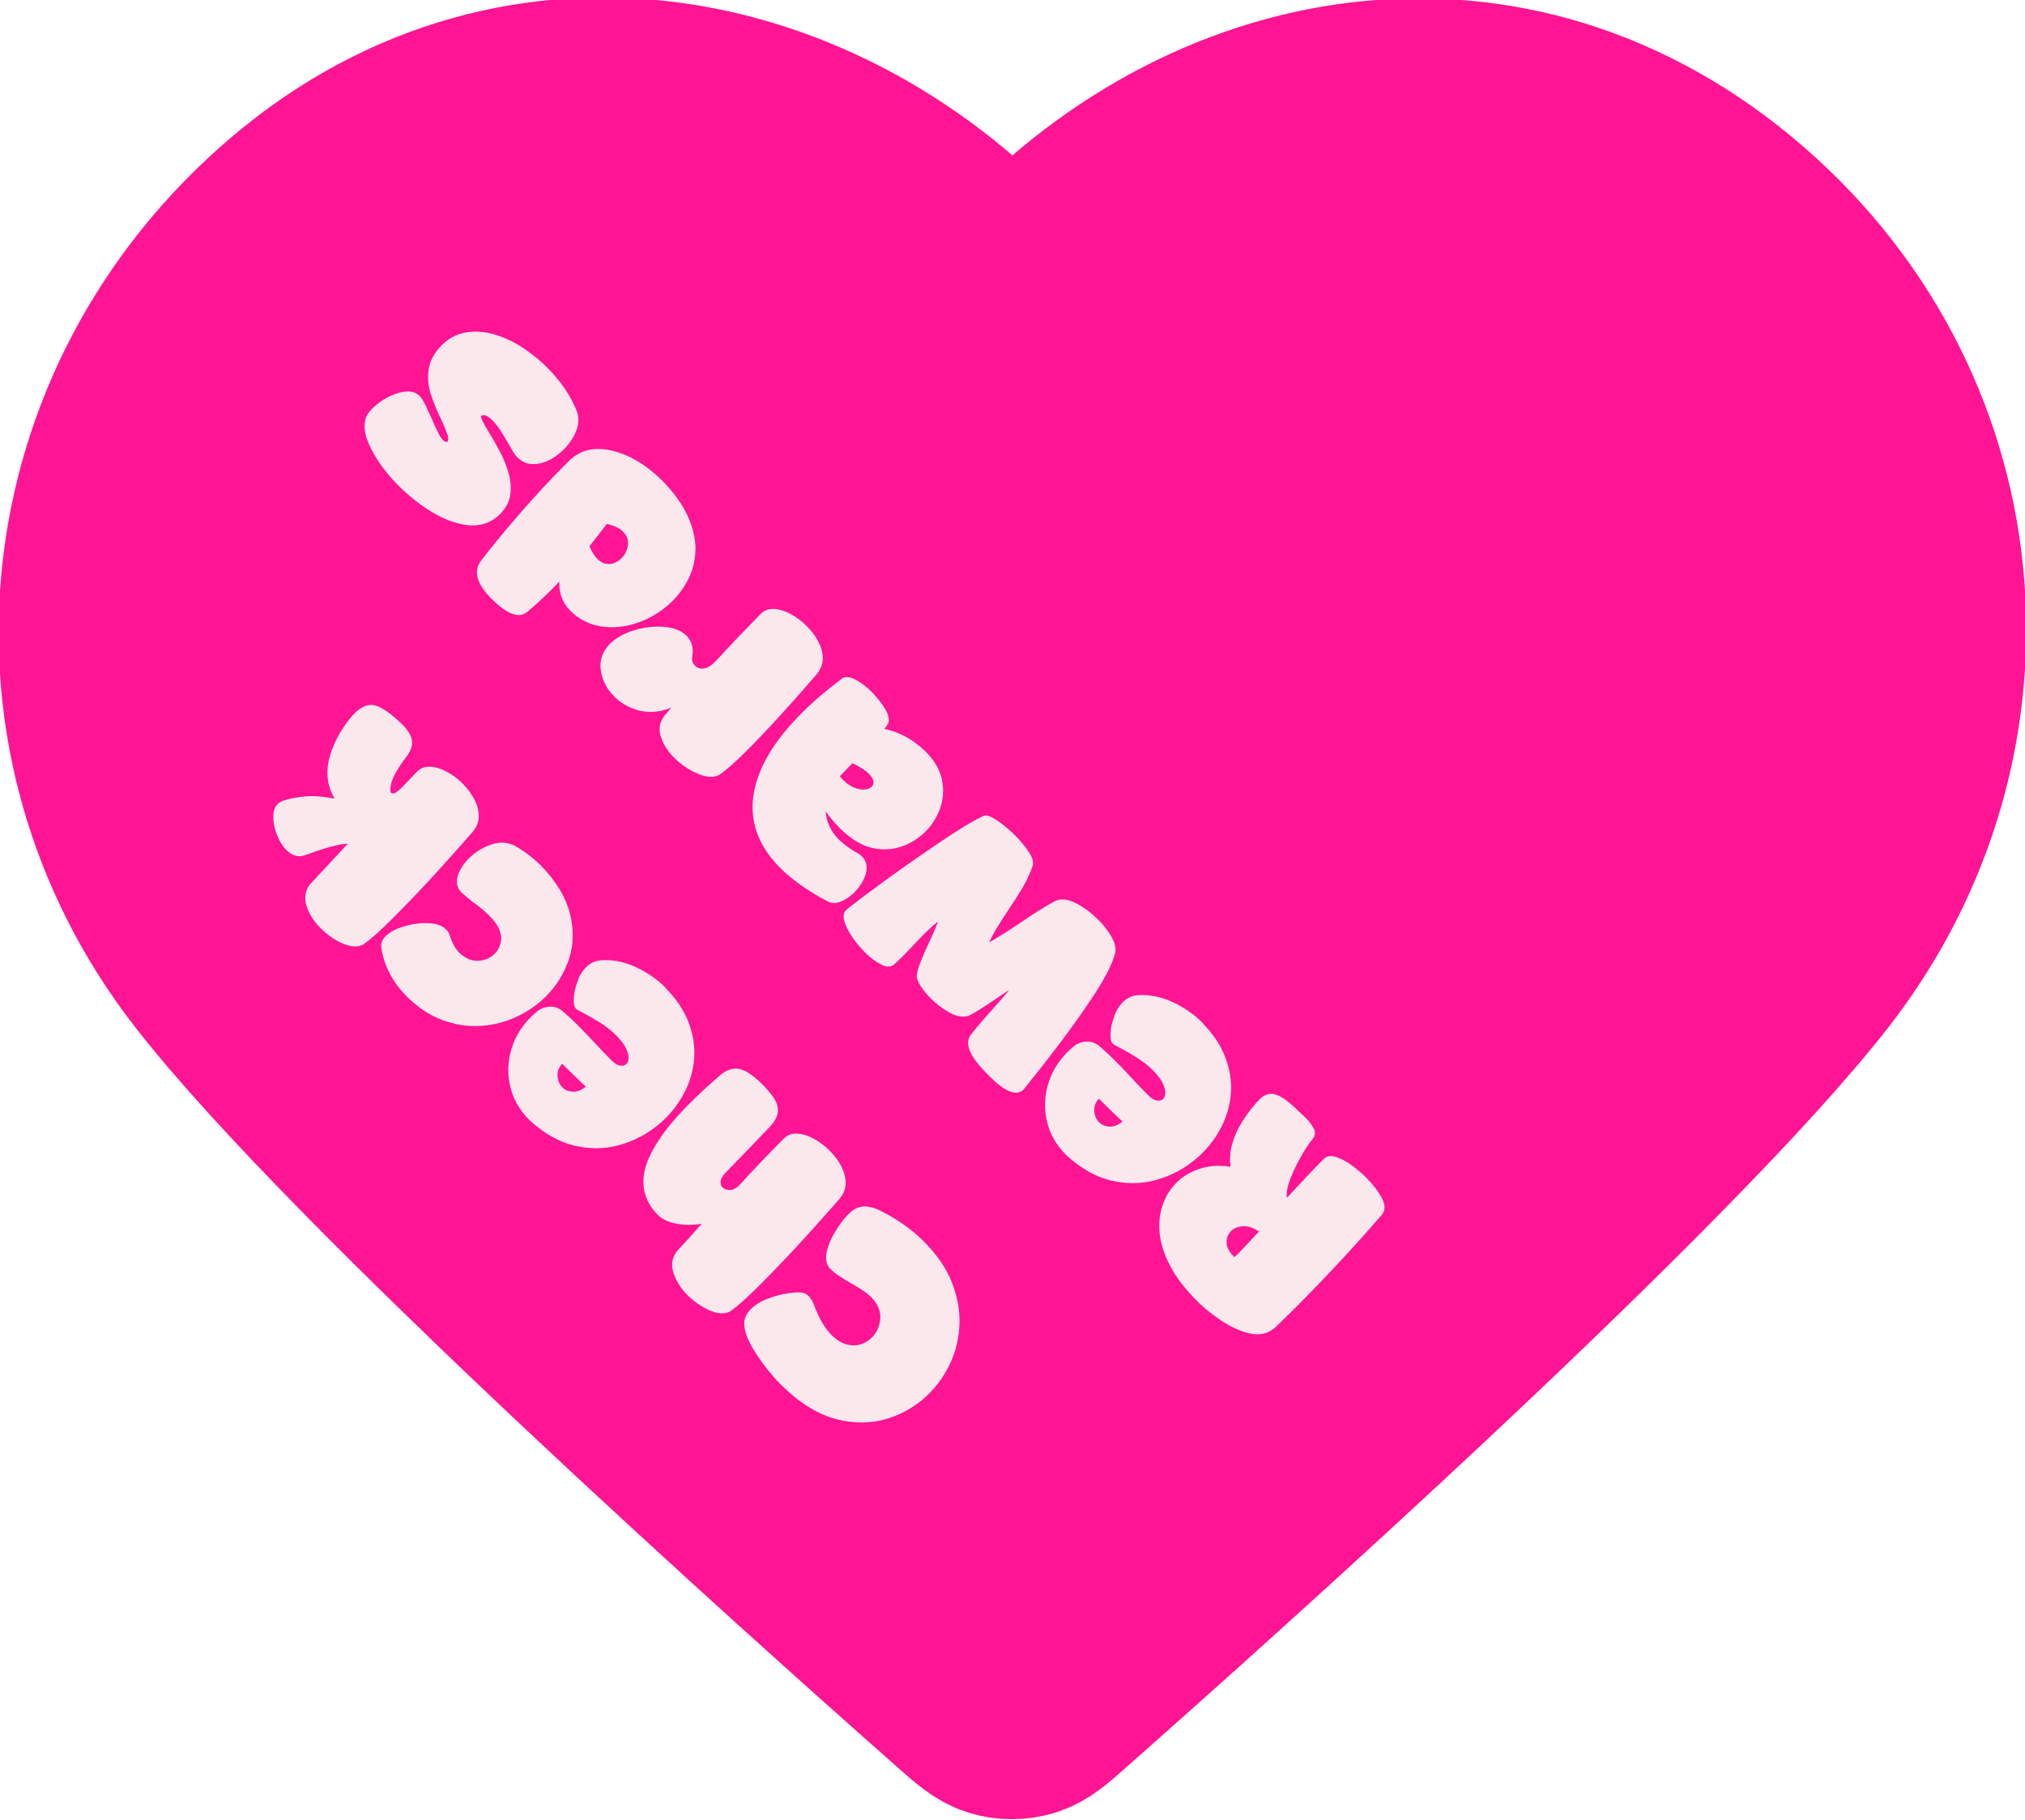
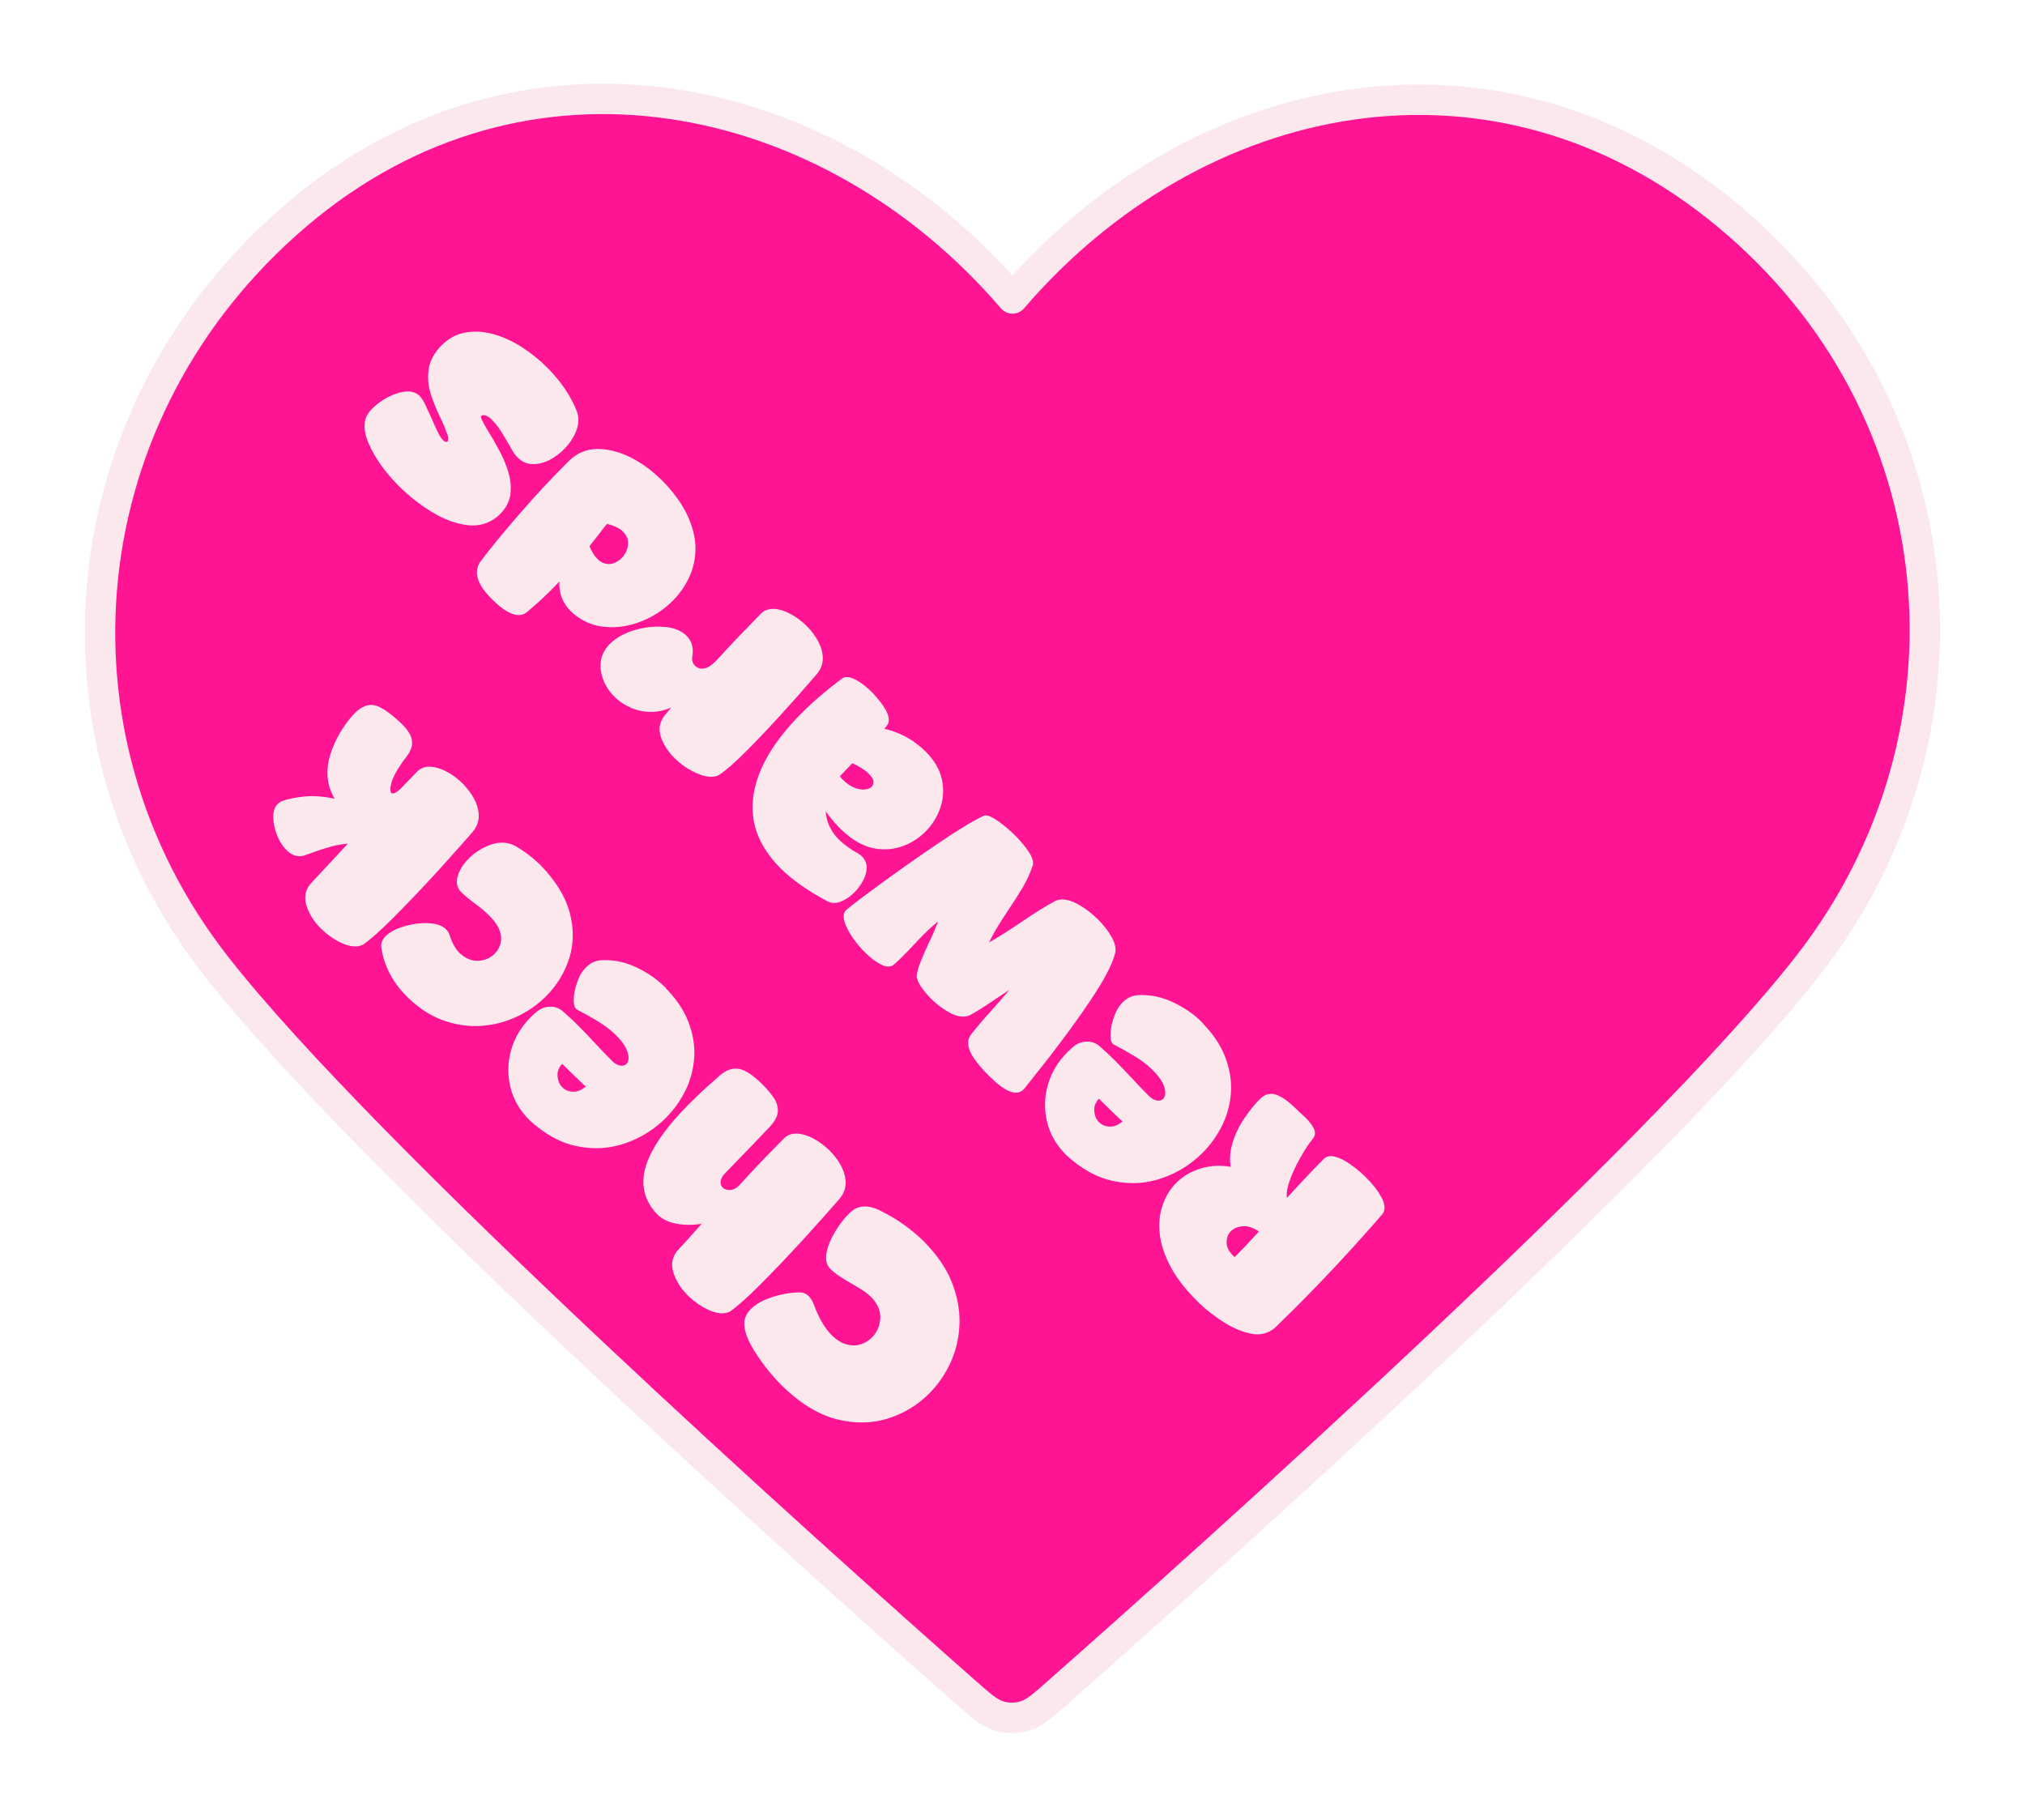
<svg xmlns="http://www.w3.org/2000/svg" width="665.788" height="598.155" viewBox="0 0 19.974 17.945" fill="none" version="1.1" id="svg1">
  <defs id="defs1" />
-   <path fill-rule="evenodd" clip-rule="evenodd" d="m 9.987,2.944 c -1.799,-2.097 -4.806,-2.745 -7.061,-0.825 -2.255,1.92 -2.572,5.131 -0.801,7.402 1.472,1.888 5.927,5.871 7.387,7.16 0.163,0.144 0.245,0.216 0.34,0.245 0.083,0.025 0.174,0.025 0.257,0 0.095,-0.028 0.177,-0.1 0.34,-0.245 1.46,-1.289 5.915,-5.271 7.387,-7.16 1.77,-2.271 1.492,-5.502 -0.801,-7.402 -2.293,-1.9 -5.249,-1.272 -7.048,0.825 z" stroke="#000000" stroke-width="2" stroke-linecap="round" stroke-linejoin="round" id="path1" style="fill:#ff1493;fill-opacity:1;stroke:#ff1493;stroke-opacity:1" />
-   <g id="text1" style="font-size:2.8px;font-family:'Super Malibu';-inkscape-font-specification:'Super Malibu, Normal';text-align:center;text-anchor:middle;fill:#fae8ed;stroke:#fae8ed;stroke-width:0.03" transform="rotate(-135,-1.639457,-1.111384)" aria-label="Check&#10;Rewards">
-     <path d="m -18.687,-2.969 q -0.268,0 -0.47,-0.086 -0.202,-0.087 -0.339,-0.231 -0.137,-0.145 -0.206,-0.325 -0.068,-0.18 -0.068,-0.369 0,-0.238 0.113,-0.455 0.115,-0.217 0.346,-0.354 0.242,-0.142 0.611,-0.145 0.205,0 0.413,0.046 0.209,0.045 0.286,0.138 0.034,0.052 0.034,0.118 0,0.081 -0.038,0.17 -0.037,0.087 -0.089,0.163 -0.052,0.075 -0.1,0.12 -0.031,0.026 -0.07,0.026 -0.03,0 -0.063,-0.011 -0.033,-0.012 -0.062,-0.026 -0.175,-0.075 -0.305,-0.075 -0.108,0.001 -0.179,0.041 -0.07,0.04 -0.104,0.104 -0.033,0.063 -0.033,0.134 0,0.108 0.075,0.198 0.077,0.089 0.22,0.094 0.063,0 0.124,-0.014 0.062,-0.014 0.122,-0.03 0.062,-0.018 0.123,-0.03 0.062,-0.014 0.124,-0.014 0.074,0.004 0.126,0.085 0.053,0.081 0.081,0.197 0.029,0.115 0.029,0.212 0,0.044 -0.007,0.074 -0.034,0.116 -0.202,0.164 -0.238,0.079 -0.492,0.082 z m 1.288,-0.023 q -0.093,0 -0.18,-0.026 -0.086,-0.027 -0.144,-0.083 -0.056,-0.057 -0.064,-0.146 -0.011,-0.152 -0.029,-0.502 -0.016,-0.351 -0.016,-0.655 0,-0.265 0.023,-0.387 0.026,-0.078 0.142,-0.124 0.118,-0.046 0.254,-0.046 0.133,0 0.239,0.052 0.108,0.051 0.126,0.164 0.004,0.105 0.007,0.171 0.004,0.066 0.007,0.119 0.004,0.052 0.007,0.119 0.044,-0.068 0.105,-0.13 0.063,-0.063 0.135,-0.103 0.074,-0.04 0.149,-0.04 0.314,0.008 0.438,0.328 0.094,0.245 0.094,0.643 0,0.18 -0.01,0.323 l -0.004,0.07 q -0.004,0.139 -0.082,0.193 -0.078,0.053 -0.265,0.053 -0.093,0 -0.167,-0.014 -0.074,-0.014 -0.118,-0.063 -0.042,-0.049 -0.046,-0.149 -0.005,-0.163 -0.012,-0.634 -0.001,-0.071 -0.031,-0.104 -0.029,-0.033 -0.066,-0.033 -0.042,0 -0.079,0.038 -0.037,0.038 -0.037,0.108 v 0.014 q 0.012,0.238 0.014,0.489 l 0.001,0.138 q 0,0.067 -0.057,0.116 -0.056,0.049 -0.146,0.075 -0.089,0.026 -0.187,0.026 z m 2.293,-0.01 q -0.23,0 -0.399,-0.075 -0.17,-0.075 -0.283,-0.201 -0.112,-0.127 -0.168,-0.286 -0.055,-0.16 -0.055,-0.328 0,-0.237 0.104,-0.451 0.104,-0.216 0.309,-0.351 0.205,-0.137 0.509,-0.149 0.201,0 0.357,0.097 0.157,0.096 0.246,0.258 0.09,0.161 0.09,0.36 0,0.038 -0.004,0.078 -0.007,0.067 -0.053,0.116 -0.045,0.048 -0.113,0.053 -0.097,0.007 -0.196,0.007 -0.122,0 -0.245,-0.005 -0.122,-0.005 -0.243,-0.005 -0.067,0 -0.104,0.029 -0.036,0.027 -0.036,0.064 0,0.034 0.03,0.067 0.031,0.033 0.094,0.055 0.064,0.022 0.164,0.022 0.108,0 0.228,-0.03 0.122,-0.03 0.227,-0.064 l 0.007,-0.001 q 0.031,0 0.079,0.053 0.049,0.053 0.087,0.134 0.04,0.079 0.04,0.16 0,0.071 -0.042,0.13 -0.113,0.135 -0.291,0.201 -0.176,0.064 -0.339,0.064 z m -0.161,-1.214 q 0.111,-0.004 0.223,-0.005 l 0.134,-0.001 v -0.001 q 0,-0.092 -0.057,-0.141 -0.056,-0.051 -0.124,-0.051 -0.064,0 -0.116,0.049 -0.052,0.048 -0.059,0.15 z m 1.879,1.199 q -0.321,-0.005 -0.53,-0.127 -0.208,-0.122 -0.309,-0.317 -0.1,-0.197 -0.1,-0.418 0,-0.176 0.063,-0.347 0.063,-0.171 0.185,-0.308 0.122,-0.137 0.299,-0.219 0.179,-0.083 0.41,-0.083 0.295,0.001 0.513,0.164 0.038,0.034 0.038,0.094 0,0.083 -0.059,0.19 -0.057,0.107 -0.142,0.186 -0.083,0.078 -0.161,0.078 -0.03,0 -0.056,-0.014 -0.108,-0.057 -0.197,-0.057 -0.129,0.004 -0.198,0.081 -0.07,0.075 -0.07,0.175 0,0.077 0.048,0.141 0.077,0.101 0.267,0.101 0.087,0 0.179,-0.014 0.092,-0.015 0.182,-0.018 0.056,0 0.094,0.038 0.038,0.038 0.056,0.101 0.019,0.063 0.019,0.135 0,0.124 -0.056,0.242 -0.055,0.116 -0.167,0.153 -0.156,0.042 -0.308,0.042 z m 1.107,0.025 q -0.093,0 -0.18,-0.026 -0.086,-0.027 -0.144,-0.083 -0.056,-0.057 -0.064,-0.146 -0.011,-0.152 -0.029,-0.502 -0.016,-0.351 -0.016,-0.655 0,-0.265 0.023,-0.387 0.026,-0.078 0.142,-0.124 0.118,-0.046 0.254,-0.046 0.133,0 0.239,0.052 0.108,0.051 0.126,0.164 0.012,0.305 0.021,0.587 0.071,-0.077 0.119,-0.161 0.049,-0.085 0.087,-0.167 0.023,-0.051 0.046,-0.096 0.041,-0.072 0.146,-0.072 0.078,0 0.163,0.037 0.086,0.037 0.145,0.094 0.059,0.056 0.059,0.116 0,0.022 -0.01,0.044 -0.037,0.082 -0.127,0.19 -0.09,0.107 -0.247,0.205 0.263,0.049 0.386,0.325 0.052,0.116 0.072,0.221 0.021,0.105 0.022,0.18 0,0.149 -0.093,0.194 -0.093,0.044 -0.301,0.048 -0.067,0 -0.119,-0.015 -0.051,-0.016 -0.083,-0.057 -0.031,-0.042 -0.04,-0.12 -0.004,-0.045 -0.022,-0.124 -0.016,-0.081 -0.051,-0.152 -0.049,-0.087 -0.087,-0.087 -0.022,0 -0.037,0.029 -0.014,0.029 -0.014,0.09 l 0.004,0.228 q 0,0.067 -0.057,0.116 -0.056,0.049 -0.146,0.075 -0.089,0.026 -0.187,0.026 z" id="path4" />
-     <path d="m -21.313,0.562 h -0.018 q -0.135,0 -0.238,-0.031 -0.101,-0.031 -0.111,-0.098 -0.046,-0.636 -0.046,-1.273 l 0.003,-0.264 q 0.01,-0.134 0.133,-0.208 0.124,-0.075 0.282,-0.105 0.157,-0.03 0.264,-0.031 h 0.046 q 0.241,0 0.417,0.056 0.176,0.055 0.293,0.149 0.116,0.094 0.174,0.213 0.059,0.118 0.06,0.246 0,0.138 -0.071,0.268 -0.07,0.13 -0.208,0.223 0.105,0.07 0.167,0.187 0.062,0.116 0.087,0.249 0.026,0.131 0.026,0.243 0,0.093 -0.079,0.13 -0.079,0.037 -0.246,0.037 l -0.044,0.001 q -0.034,0.003 -0.072,0.003 -0.062,0 -0.116,-0.016 -0.053,-0.015 -0.059,-0.066 -0.007,-0.085 -0.045,-0.22 -0.037,-0.137 -0.094,-0.253 -0.057,-0.116 -0.124,-0.145 0.016,0.351 0.016,0.555 0,0.051 -0.06,0.083 -0.059,0.033 -0.149,0.049 -0.09,0.016 -0.186,0.018 z m 0.343,-1.091 q 0.115,-0.018 0.171,-0.079 0.057,-0.063 0.057,-0.131 0,-0.067 -0.052,-0.119 -0.051,-0.053 -0.15,-0.053 l -0.034,0.001 -0.001,0.063 q 0,0.086 0.005,0.189 z m 1.877,1.027 q -0.23,0 -0.399,-0.075 -0.17,-0.075 -0.283,-0.201 -0.112,-0.127 -0.168,-0.286 -0.055,-0.16 -0.055,-0.328 0,-0.237 0.104,-0.451 0.104,-0.216 0.309,-0.351 0.205,-0.137 0.509,-0.149 0.201,0 0.357,0.097 0.157,0.096 0.246,0.258 0.09,0.161 0.09,0.36 0,0.038 -0.004,0.078 -0.007,0.067 -0.053,0.116 -0.045,0.048 -0.113,0.053 -0.097,0.007 -0.196,0.007 -0.122,0 -0.245,-0.005 -0.122,-0.005 -0.243,-0.005 -0.067,0 -0.104,0.029 -0.036,0.027 -0.036,0.064 0,0.034 0.03,0.067 0.031,0.033 0.094,0.055 0.064,0.022 0.164,0.022 0.108,0 0.228,-0.03 0.122,-0.03 0.227,-0.064 l 0.007,-0.001 q 0.031,0 0.079,0.053 0.049,0.053 0.087,0.134 0.04,0.079 0.04,0.16 0,0.071 -0.042,0.13 -0.113,0.135 -0.291,0.201 -0.176,0.064 -0.339,0.064 z m -0.161,-1.214 q 0.111,-0.004 0.223,-0.005 l 0.134,-0.001 v -0.001 q 0,-0.092 -0.057,-0.141 -0.056,-0.051 -0.124,-0.051 -0.064,0 -0.116,0.049 -0.052,0.048 -0.059,0.15 z m 2.754,1.215 q -0.108,0 -0.198,-0.018 -0.089,-0.018 -0.113,-0.059 -0.049,-0.098 -0.082,-0.22 -0.031,-0.123 -0.056,-0.253 -0.022,-0.112 -0.048,-0.217 -0.026,-0.105 -0.063,-0.193 -0.057,0.213 -0.097,0.425 -0.041,0.22 -0.087,0.372 -0.031,0.078 -0.154,0.118 -0.122,0.038 -0.26,0.038 -0.113,0 -0.208,-0.026 -0.093,-0.026 -0.129,-0.077 -0.079,-0.134 -0.138,-0.406 -0.09,-0.416 -0.159,-1.039 l -0.016,-0.142 q 0,-0.131 0.32,-0.131 0.208,0 0.299,0.038 0.093,0.038 0.101,0.112 0.016,0.124 0.026,0.324 0.011,0.211 0.029,0.342 0.015,-0.063 0.04,-0.191 0.052,-0.275 0.079,-0.351 0.033,-0.074 0.142,-0.107 0.111,-0.033 0.228,-0.033 0.086,0 0.156,0.015 0.07,0.015 0.093,0.041 0.037,0.045 0.071,0.129 0.036,0.082 0.07,0.178 0.053,0.153 0.109,0.261 0.015,-0.113 0.015,-0.238 0,-0.079 -0.003,-0.157 -0.003,-0.078 -0.003,-0.148 0,-0.064 0.004,-0.12 0.007,-0.051 0.086,-0.074 0.081,-0.025 0.187,-0.025 0.096,0 0.19,0.018 0.094,0.018 0.157,0.051 0.063,0.033 0.063,0.078 -0.004,0.077 -0.055,0.409 -0.051,0.331 -0.12,0.69 -0.068,0.358 -0.127,0.517 -0.016,0.031 -0.122,0.051 -0.105,0.019 -0.228,0.019 z m 1.999,0 q -0.108,0 -0.2,-0.023 -0.09,-0.025 -0.111,-0.072 -0.008,-0.03 -0.01,-0.062 l -0.001,-0.022 q -0.202,0.138 -0.458,0.141 -0.18,0 -0.302,-0.079 -0.12,-0.079 -0.182,-0.204 -0.06,-0.126 -0.06,-0.262 0,-0.129 0.053,-0.247 0.055,-0.12 0.163,-0.202 0.145,-0.109 0.391,-0.109 0.138,0 0.265,0.03 -0.077,-0.079 -0.16,-0.112 -0.083,-0.034 -0.172,-0.034 -0.115,0 -0.242,0.038 -0.023,0.005 -0.044,0.005 -0.06,0 -0.101,-0.042 -0.04,-0.042 -0.06,-0.108 -0.021,-0.067 -0.021,-0.137 0,-0.082 0.027,-0.149 0.027,-0.067 0.082,-0.086 0.316,-0.098 0.561,-0.098 0.466,0 0.699,0.335 0.219,0.313 0.219,0.882 0,0.245 -0.041,0.525 -0.015,0.046 -0.103,0.071 -0.086,0.023 -0.193,0.023 z m -0.539,-0.559 q 0.077,0 0.202,-0.045 -0.004,-0.167 -0.004,-0.204 -0.031,-0.004 -0.06,-0.004 -0.083,0 -0.144,0.027 -0.059,0.026 -0.09,0.066 -0.031,0.038 -0.031,0.075 0,0.034 0.03,0.06 0.031,0.025 0.097,0.025 z m 1.459,0.567 q -0.093,0 -0.18,-0.026 -0.086,-0.027 -0.144,-0.083 -0.056,-0.057 -0.064,-0.146 -0.045,-0.612 -0.045,-1.027 0,-0.232 0.023,-0.349 0.027,-0.082 0.152,-0.131 0.126,-0.051 0.268,-0.051 0.126,0 0.226,0.049 0.101,0.048 0.118,0.157 0.012,0.113 0.016,0.183 0.038,-0.133 0.113,-0.216 0.077,-0.085 0.174,-0.124 0.097,-0.04 0.196,-0.04 0.15,0 0.264,0.083 0.115,0.083 0.12,0.232 0,0.127 -0.072,0.263 -0.072,0.134 -0.18,0.227 -0.107,0.093 -0.213,0.093 -0.105,0 -0.175,-0.104 -0.036,-0.046 -0.093,-0.046 -0.03,0 -0.06,0.018 -0.029,0.018 -0.048,0.059 -0.018,0.041 -0.018,0.111 v 0.023 q 0.007,0.142 0.011,0.305 l 0.005,0.321 q 0,0.068 -0.057,0.118 -0.057,0.049 -0.148,0.075 -0.089,0.026 -0.187,0.026 z m 2.029,0.007 q -0.243,-0.003 -0.416,-0.066 -0.171,-0.063 -0.279,-0.168 -0.107,-0.107 -0.156,-0.241 -0.049,-0.134 -0.049,-0.276 0,-0.186 0.075,-0.358 0.075,-0.172 0.208,-0.283 0.133,-0.112 0.308,-0.126 l 0.038,-0.001 q 0.079,0 0.152,0.033 0.072,0.033 0.145,0.12 -0.003,-0.086 -0.003,-0.163 0,-0.154 0.015,-0.317 0.015,-0.139 0.324,-0.139 0.294,0 0.323,0.171 0.034,0.243 0.059,0.597 0.025,0.353 0.025,0.652 v 0.075 q -0.004,0.156 -0.113,0.265 -0.108,0.108 -0.283,0.167 -0.175,0.057 -0.372,0.057 z m -0.087,-0.599 q 0.077,0 0.183,-0.066 -0.005,-0.053 -0.018,-0.148 -0.012,-0.094 -0.018,-0.148 -0.09,-0.038 -0.156,-0.038 -0.062,0 -0.101,0.027 -0.04,0.026 -0.06,0.07 -0.019,0.044 -0.019,0.092 0,0.052 0.022,0.1 0.022,0.048 0.063,0.079 0.042,0.031 0.104,0.031 z m 1.667,0.584 q -0.283,0 -0.507,-0.1 -0.078,-0.04 -0.118,-0.134 -0.04,-0.096 -0.04,-0.204 0,-0.092 0.027,-0.175 0.029,-0.083 0.085,-0.137 0.056,-0.053 0.141,-0.053 0.021,0 0.044,0.004 0.025,0.004 0.077,0.019 0.068,0.019 0.156,0.04 0.089,0.021 0.161,0.021 0.045,0 0.079,-0.014 0.036,-0.015 0.04,-0.049 0,-0.023 -0.053,-0.04 -0.052,-0.018 -0.134,-0.037 -0.093,-0.022 -0.201,-0.055 -0.107,-0.033 -0.205,-0.086 -0.097,-0.053 -0.16,-0.134 -0.063,-0.082 -0.063,-0.202 l 0.001,-0.037 q 0.018,-0.159 0.15,-0.26 0.133,-0.101 0.331,-0.149 0.2,-0.048 0.406,-0.048 0.249,0 0.448,0.066 0.201,0.064 0.249,0.186 0.012,0.037 0.012,0.09 0,0.06 -0.015,0.13 -0.015,0.068 -0.045,0.13 -0.029,0.062 -0.071,0.101 -0.042,0.04 -0.098,0.04 -0.036,-0.001 -0.097,-0.022 -0.06,-0.022 -0.133,-0.049 -0.071,-0.029 -0.135,-0.051 -0.063,-0.022 -0.1,-0.023 -0.031,0 -0.046,0.011 -0.014,0.01 -0.014,0.025 0,0.029 0.045,0.056 0.077,0.038 0.176,0.074 0.115,0.038 0.226,0.094 0.112,0.056 0.186,0.152 0.075,0.094 0.079,0.25 0,0.148 -0.078,0.256 -0.077,0.108 -0.204,0.178 -0.127,0.07 -0.284,0.104 -0.157,0.033 -0.319,0.033 z" id="path5" />
+   <path fill-rule="evenodd" clip-rule="evenodd" d="m 9.987,2.944 c -1.799,-2.097 -4.806,-2.745 -7.061,-0.825 -2.255,1.92 -2.572,5.131 -0.801,7.402 1.472,1.888 5.927,5.871 7.387,7.16 0.163,0.144 0.245,0.216 0.34,0.245 0.083,0.025 0.174,0.025 0.257,0 0.095,-0.028 0.177,-0.1 0.34,-0.245 1.46,-1.289 5.915,-5.271 7.387,-7.16 1.77,-2.271 1.492,-5.502 -0.801,-7.402 -2.293,-1.9 -5.249,-1.272 -7.048,0.825 z" stroke="#000000" stroke-width="2" stroke-linecap="round" stroke-linejoin="round" id="path1" style="fill:#ff1493;fill-opacity:1;stroke:#fae8ed;stroke-opacity:1;stroke-width:0.3;stroke-dasharray:none" />
+   <g id="text1" style="font-size:2.8px;font-family:'Super Malibu';-inkscape-font-specification:'Super Malibu, Normal';text-align:center;text-anchor:middle;fill:#fae8ed;stroke:#fae8ed;stroke-width:0.03;fill-opacity:1" transform="rotate(-135,-1.639457,-1.111384)" aria-label="Check&#10;Rewards">
+     <path d="m -18.687,-2.969 q -0.268,0 -0.47,-0.086 -0.202,-0.087 -0.339,-0.231 -0.137,-0.145 -0.206,-0.325 -0.068,-0.18 -0.068,-0.369 0,-0.238 0.113,-0.455 0.115,-0.217 0.346,-0.354 0.242,-0.142 0.611,-0.145 0.205,0 0.413,0.046 0.209,0.045 0.286,0.138 0.034,0.052 0.034,0.118 0,0.081 -0.038,0.17 -0.037,0.087 -0.089,0.163 -0.052,0.075 -0.1,0.12 -0.031,0.026 -0.07,0.026 -0.03,0 -0.063,-0.011 -0.033,-0.012 -0.062,-0.026 -0.175,-0.075 -0.305,-0.075 -0.108,0.001 -0.179,0.041 -0.07,0.04 -0.104,0.104 -0.033,0.063 -0.033,0.134 0,0.108 0.075,0.198 0.077,0.089 0.22,0.094 0.063,0 0.124,-0.014 0.062,-0.014 0.122,-0.03 0.062,-0.018 0.123,-0.03 0.062,-0.014 0.124,-0.014 0.074,0.004 0.126,0.085 0.053,0.081 0.081,0.197 0.029,0.115 0.029,0.212 0,0.044 -0.007,0.074 -0.034,0.116 -0.202,0.164 -0.238,0.079 -0.492,0.082 z m 1.288,-0.023 q -0.093,0 -0.18,-0.026 -0.086,-0.027 -0.144,-0.083 -0.056,-0.057 -0.064,-0.146 -0.011,-0.152 -0.029,-0.502 -0.016,-0.351 -0.016,-0.655 0,-0.265 0.023,-0.387 0.026,-0.078 0.142,-0.124 0.118,-0.046 0.254,-0.046 0.133,0 0.239,0.052 0.108,0.051 0.126,0.164 0.004,0.105 0.007,0.171 0.004,0.066 0.007,0.119 0.004,0.052 0.007,0.119 0.044,-0.068 0.105,-0.13 0.063,-0.063 0.135,-0.103 0.074,-0.04 0.149,-0.04 0.314,0.008 0.438,0.328 0.094,0.245 0.094,0.643 0,0.18 -0.01,0.323 l -0.004,0.07 q -0.004,0.139 -0.082,0.193 -0.078,0.053 -0.265,0.053 -0.093,0 -0.167,-0.014 -0.074,-0.014 -0.118,-0.063 -0.042,-0.049 -0.046,-0.149 -0.005,-0.163 -0.012,-0.634 -0.001,-0.071 -0.031,-0.104 -0.029,-0.033 -0.066,-0.033 -0.042,0 -0.079,0.038 -0.037,0.038 -0.037,0.108 v 0.014 q 0.012,0.238 0.014,0.489 l 0.001,0.138 q 0,0.067 -0.057,0.116 -0.056,0.049 -0.146,0.075 -0.089,0.026 -0.187,0.026 z m 2.293,-0.01 q -0.23,0 -0.399,-0.075 -0.17,-0.075 -0.283,-0.201 -0.112,-0.127 -0.168,-0.286 -0.055,-0.16 -0.055,-0.328 0,-0.237 0.104,-0.451 0.104,-0.216 0.309,-0.351 0.205,-0.137 0.509,-0.149 0.201,0 0.357,0.097 0.157,0.096 0.246,0.258 0.09,0.161 0.09,0.36 0,0.038 -0.004,0.078 -0.007,0.067 -0.053,0.116 -0.045,0.048 -0.113,0.053 -0.097,0.007 -0.196,0.007 -0.122,0 -0.245,-0.005 -0.122,-0.005 -0.243,-0.005 -0.067,0 -0.104,0.029 -0.036,0.027 -0.036,0.064 0,0.034 0.03,0.067 0.031,0.033 0.094,0.055 0.064,0.022 0.164,0.022 0.108,0 0.228,-0.03 0.122,-0.03 0.227,-0.064 l 0.007,-0.001 q 0.031,0 0.079,0.053 0.049,0.053 0.087,0.134 0.04,0.079 0.04,0.16 0,0.071 -0.042,0.13 -0.113,0.135 -0.291,0.201 -0.176,0.064 -0.339,0.064 z m -0.161,-1.214 q 0.111,-0.004 0.223,-0.005 l 0.134,-0.001 v -0.001 q 0,-0.092 -0.057,-0.141 -0.056,-0.051 -0.124,-0.051 -0.064,0 -0.116,0.049 -0.052,0.048 -0.059,0.15 z m 1.879,1.199 q -0.321,-0.005 -0.53,-0.127 -0.208,-0.122 -0.309,-0.317 -0.1,-0.197 -0.1,-0.418 0,-0.176 0.063,-0.347 0.063,-0.171 0.185,-0.308 0.122,-0.137 0.299,-0.219 0.179,-0.083 0.41,-0.083 0.295,0.001 0.513,0.164 0.038,0.034 0.038,0.094 0,0.083 -0.059,0.19 -0.057,0.107 -0.142,0.186 -0.083,0.078 -0.161,0.078 -0.03,0 -0.056,-0.014 -0.108,-0.057 -0.197,-0.057 -0.129,0.004 -0.198,0.081 -0.07,0.075 -0.07,0.175 0,0.077 0.048,0.141 0.077,0.101 0.267,0.101 0.087,0 0.179,-0.014 0.092,-0.015 0.182,-0.018 0.056,0 0.094,0.038 0.038,0.038 0.056,0.101 0.019,0.063 0.019,0.135 0,0.124 -0.056,0.242 -0.055,0.116 -0.167,0.153 -0.156,0.042 -0.308,0.042 z m 1.107,0.025 q -0.093,0 -0.18,-0.026 -0.086,-0.027 -0.144,-0.083 -0.056,-0.057 -0.064,-0.146 -0.011,-0.152 -0.029,-0.502 -0.016,-0.351 -0.016,-0.655 0,-0.265 0.023,-0.387 0.026,-0.078 0.142,-0.124 0.118,-0.046 0.254,-0.046 0.133,0 0.239,0.052 0.108,0.051 0.126,0.164 0.012,0.305 0.021,0.587 0.071,-0.077 0.119,-0.161 0.049,-0.085 0.087,-0.167 0.023,-0.051 0.046,-0.096 0.041,-0.072 0.146,-0.072 0.078,0 0.163,0.037 0.086,0.037 0.145,0.094 0.059,0.056 0.059,0.116 0,0.022 -0.01,0.044 -0.037,0.082 -0.127,0.19 -0.09,0.107 -0.247,0.205 0.263,0.049 0.386,0.325 0.052,0.116 0.072,0.221 0.021,0.105 0.022,0.18 0,0.149 -0.093,0.194 -0.093,0.044 -0.301,0.048 -0.067,0 -0.119,-0.015 -0.051,-0.016 -0.083,-0.057 -0.031,-0.042 -0.04,-0.12 -0.004,-0.045 -0.022,-0.124 -0.016,-0.081 -0.051,-0.152 -0.049,-0.087 -0.087,-0.087 -0.022,0 -0.037,0.029 -0.014,0.029 -0.014,0.09 l 0.004,0.228 q 0,0.067 -0.057,0.116 -0.056,0.049 -0.146,0.075 -0.089,0.026 -0.187,0.026 z" id="path4" style="fill:#fae8ed;fill-opacity:1" />
+     <path d="m -21.313,0.562 h -0.018 q -0.135,0 -0.238,-0.031 -0.101,-0.031 -0.111,-0.098 -0.046,-0.636 -0.046,-1.273 l 0.003,-0.264 q 0.01,-0.134 0.133,-0.208 0.124,-0.075 0.282,-0.105 0.157,-0.03 0.264,-0.031 h 0.046 q 0.241,0 0.417,0.056 0.176,0.055 0.293,0.149 0.116,0.094 0.174,0.213 0.059,0.118 0.06,0.246 0,0.138 -0.071,0.268 -0.07,0.13 -0.208,0.223 0.105,0.07 0.167,0.187 0.062,0.116 0.087,0.249 0.026,0.131 0.026,0.243 0,0.093 -0.079,0.13 -0.079,0.037 -0.246,0.037 l -0.044,0.001 q -0.034,0.003 -0.072,0.003 -0.062,0 -0.116,-0.016 -0.053,-0.015 -0.059,-0.066 -0.007,-0.085 -0.045,-0.22 -0.037,-0.137 -0.094,-0.253 -0.057,-0.116 -0.124,-0.145 0.016,0.351 0.016,0.555 0,0.051 -0.06,0.083 -0.059,0.033 -0.149,0.049 -0.09,0.016 -0.186,0.018 z m 0.343,-1.091 q 0.115,-0.018 0.171,-0.079 0.057,-0.063 0.057,-0.131 0,-0.067 -0.052,-0.119 -0.051,-0.053 -0.15,-0.053 l -0.034,0.001 -0.001,0.063 q 0,0.086 0.005,0.189 z m 1.877,1.027 q -0.23,0 -0.399,-0.075 -0.17,-0.075 -0.283,-0.201 -0.112,-0.127 -0.168,-0.286 -0.055,-0.16 -0.055,-0.328 0,-0.237 0.104,-0.451 0.104,-0.216 0.309,-0.351 0.205,-0.137 0.509,-0.149 0.201,0 0.357,0.097 0.157,0.096 0.246,0.258 0.09,0.161 0.09,0.36 0,0.038 -0.004,0.078 -0.007,0.067 -0.053,0.116 -0.045,0.048 -0.113,0.053 -0.097,0.007 -0.196,0.007 -0.122,0 -0.245,-0.005 -0.122,-0.005 -0.243,-0.005 -0.067,0 -0.104,0.029 -0.036,0.027 -0.036,0.064 0,0.034 0.03,0.067 0.031,0.033 0.094,0.055 0.064,0.022 0.164,0.022 0.108,0 0.228,-0.03 0.122,-0.03 0.227,-0.064 l 0.007,-0.001 q 0.031,0 0.079,0.053 0.049,0.053 0.087,0.134 0.04,0.079 0.04,0.16 0,0.071 -0.042,0.13 -0.113,0.135 -0.291,0.201 -0.176,0.064 -0.339,0.064 z m -0.161,-1.214 q 0.111,-0.004 0.223,-0.005 l 0.134,-0.001 v -0.001 q 0,-0.092 -0.057,-0.141 -0.056,-0.051 -0.124,-0.051 -0.064,0 -0.116,0.049 -0.052,0.048 -0.059,0.15 z m 2.754,1.215 q -0.108,0 -0.198,-0.018 -0.089,-0.018 -0.113,-0.059 -0.049,-0.098 -0.082,-0.22 -0.031,-0.123 -0.056,-0.253 -0.022,-0.112 -0.048,-0.217 -0.026,-0.105 -0.063,-0.193 -0.057,0.213 -0.097,0.425 -0.041,0.22 -0.087,0.372 -0.031,0.078 -0.154,0.118 -0.122,0.038 -0.26,0.038 -0.113,0 -0.208,-0.026 -0.093,-0.026 -0.129,-0.077 -0.079,-0.134 -0.138,-0.406 -0.09,-0.416 -0.159,-1.039 l -0.016,-0.142 q 0,-0.131 0.32,-0.131 0.208,0 0.299,0.038 0.093,0.038 0.101,0.112 0.016,0.124 0.026,0.324 0.011,0.211 0.029,0.342 0.015,-0.063 0.04,-0.191 0.052,-0.275 0.079,-0.351 0.033,-0.074 0.142,-0.107 0.111,-0.033 0.228,-0.033 0.086,0 0.156,0.015 0.07,0.015 0.093,0.041 0.037,0.045 0.071,0.129 0.036,0.082 0.07,0.178 0.053,0.153 0.109,0.261 0.015,-0.113 0.015,-0.238 0,-0.079 -0.003,-0.157 -0.003,-0.078 -0.003,-0.148 0,-0.064 0.004,-0.12 0.007,-0.051 0.086,-0.074 0.081,-0.025 0.187,-0.025 0.096,0 0.19,0.018 0.094,0.018 0.157,0.051 0.063,0.033 0.063,0.078 -0.004,0.077 -0.055,0.409 -0.051,0.331 -0.12,0.69 -0.068,0.358 -0.127,0.517 -0.016,0.031 -0.122,0.051 -0.105,0.019 -0.228,0.019 z m 1.999,0 q -0.108,0 -0.2,-0.023 -0.09,-0.025 -0.111,-0.072 -0.008,-0.03 -0.01,-0.062 l -0.001,-0.022 q -0.202,0.138 -0.458,0.141 -0.18,0 -0.302,-0.079 -0.12,-0.079 -0.182,-0.204 -0.06,-0.126 -0.06,-0.262 0,-0.129 0.053,-0.247 0.055,-0.12 0.163,-0.202 0.145,-0.109 0.391,-0.109 0.138,0 0.265,0.03 -0.077,-0.079 -0.16,-0.112 -0.083,-0.034 -0.172,-0.034 -0.115,0 -0.242,0.038 -0.023,0.005 -0.044,0.005 -0.06,0 -0.101,-0.042 -0.04,-0.042 -0.06,-0.108 -0.021,-0.067 -0.021,-0.137 0,-0.082 0.027,-0.149 0.027,-0.067 0.082,-0.086 0.316,-0.098 0.561,-0.098 0.466,0 0.699,0.335 0.219,0.313 0.219,0.882 0,0.245 -0.041,0.525 -0.015,0.046 -0.103,0.071 -0.086,0.023 -0.193,0.023 z m -0.539,-0.559 q 0.077,0 0.202,-0.045 -0.004,-0.167 -0.004,-0.204 -0.031,-0.004 -0.06,-0.004 -0.083,0 -0.144,0.027 -0.059,0.026 -0.09,0.066 -0.031,0.038 -0.031,0.075 0,0.034 0.03,0.06 0.031,0.025 0.097,0.025 z m 1.459,0.567 q -0.093,0 -0.18,-0.026 -0.086,-0.027 -0.144,-0.083 -0.056,-0.057 -0.064,-0.146 -0.045,-0.612 -0.045,-1.027 0,-0.232 0.023,-0.349 0.027,-0.082 0.152,-0.131 0.126,-0.051 0.268,-0.051 0.126,0 0.226,0.049 0.101,0.048 0.118,0.157 0.012,0.113 0.016,0.183 0.038,-0.133 0.113,-0.216 0.077,-0.085 0.174,-0.124 0.097,-0.04 0.196,-0.04 0.15,0 0.264,0.083 0.115,0.083 0.12,0.232 0,0.127 -0.072,0.263 -0.072,0.134 -0.18,0.227 -0.107,0.093 -0.213,0.093 -0.105,0 -0.175,-0.104 -0.036,-0.046 -0.093,-0.046 -0.03,0 -0.06,0.018 -0.029,0.018 -0.048,0.059 -0.018,0.041 -0.018,0.111 v 0.023 q 0.007,0.142 0.011,0.305 l 0.005,0.321 q 0,0.068 -0.057,0.118 -0.057,0.049 -0.148,0.075 -0.089,0.026 -0.187,0.026 z m 2.029,0.007 q -0.243,-0.003 -0.416,-0.066 -0.171,-0.063 -0.279,-0.168 -0.107,-0.107 -0.156,-0.241 -0.049,-0.134 -0.049,-0.276 0,-0.186 0.075,-0.358 0.075,-0.172 0.208,-0.283 0.133,-0.112 0.308,-0.126 l 0.038,-0.001 q 0.079,0 0.152,0.033 0.072,0.033 0.145,0.12 -0.003,-0.086 -0.003,-0.163 0,-0.154 0.015,-0.317 0.015,-0.139 0.324,-0.139 0.294,0 0.323,0.171 0.034,0.243 0.059,0.597 0.025,0.353 0.025,0.652 v 0.075 q -0.004,0.156 -0.113,0.265 -0.108,0.108 -0.283,0.167 -0.175,0.057 -0.372,0.057 z m -0.087,-0.599 q 0.077,0 0.183,-0.066 -0.005,-0.053 -0.018,-0.148 -0.012,-0.094 -0.018,-0.148 -0.09,-0.038 -0.156,-0.038 -0.062,0 -0.101,0.027 -0.04,0.026 -0.06,0.07 -0.019,0.044 -0.019,0.092 0,0.052 0.022,0.1 0.022,0.048 0.063,0.079 0.042,0.031 0.104,0.031 z m 1.667,0.584 q -0.283,0 -0.507,-0.1 -0.078,-0.04 -0.118,-0.134 -0.04,-0.096 -0.04,-0.204 0,-0.092 0.027,-0.175 0.029,-0.083 0.085,-0.137 0.056,-0.053 0.141,-0.053 0.021,0 0.044,0.004 0.025,0.004 0.077,0.019 0.068,0.019 0.156,0.04 0.089,0.021 0.161,0.021 0.045,0 0.079,-0.014 0.036,-0.015 0.04,-0.049 0,-0.023 -0.053,-0.04 -0.052,-0.018 -0.134,-0.037 -0.093,-0.022 -0.201,-0.055 -0.107,-0.033 -0.205,-0.086 -0.097,-0.053 -0.16,-0.134 -0.063,-0.082 -0.063,-0.202 l 0.001,-0.037 q 0.018,-0.159 0.15,-0.26 0.133,-0.101 0.331,-0.149 0.2,-0.048 0.406,-0.048 0.249,0 0.448,0.066 0.201,0.064 0.249,0.186 0.012,0.037 0.012,0.09 0,0.06 -0.015,0.13 -0.015,0.068 -0.045,0.13 -0.029,0.062 -0.071,0.101 -0.042,0.04 -0.098,0.04 -0.036,-0.001 -0.097,-0.022 -0.06,-0.022 -0.133,-0.049 -0.071,-0.029 -0.135,-0.051 -0.063,-0.022 -0.1,-0.023 -0.031,0 -0.046,0.011 -0.014,0.01 -0.014,0.025 0,0.029 0.045,0.056 0.077,0.038 0.176,0.074 0.115,0.038 0.226,0.094 0.112,0.056 0.186,0.152 0.075,0.094 0.079,0.25 0,0.148 -0.078,0.256 -0.077,0.108 -0.204,0.178 -0.127,0.07 -0.284,0.104 -0.157,0.033 -0.319,0.033 z" id="path5" style="fill:#fae8ed;fill-opacity:1" />
  </g>
</svg>
